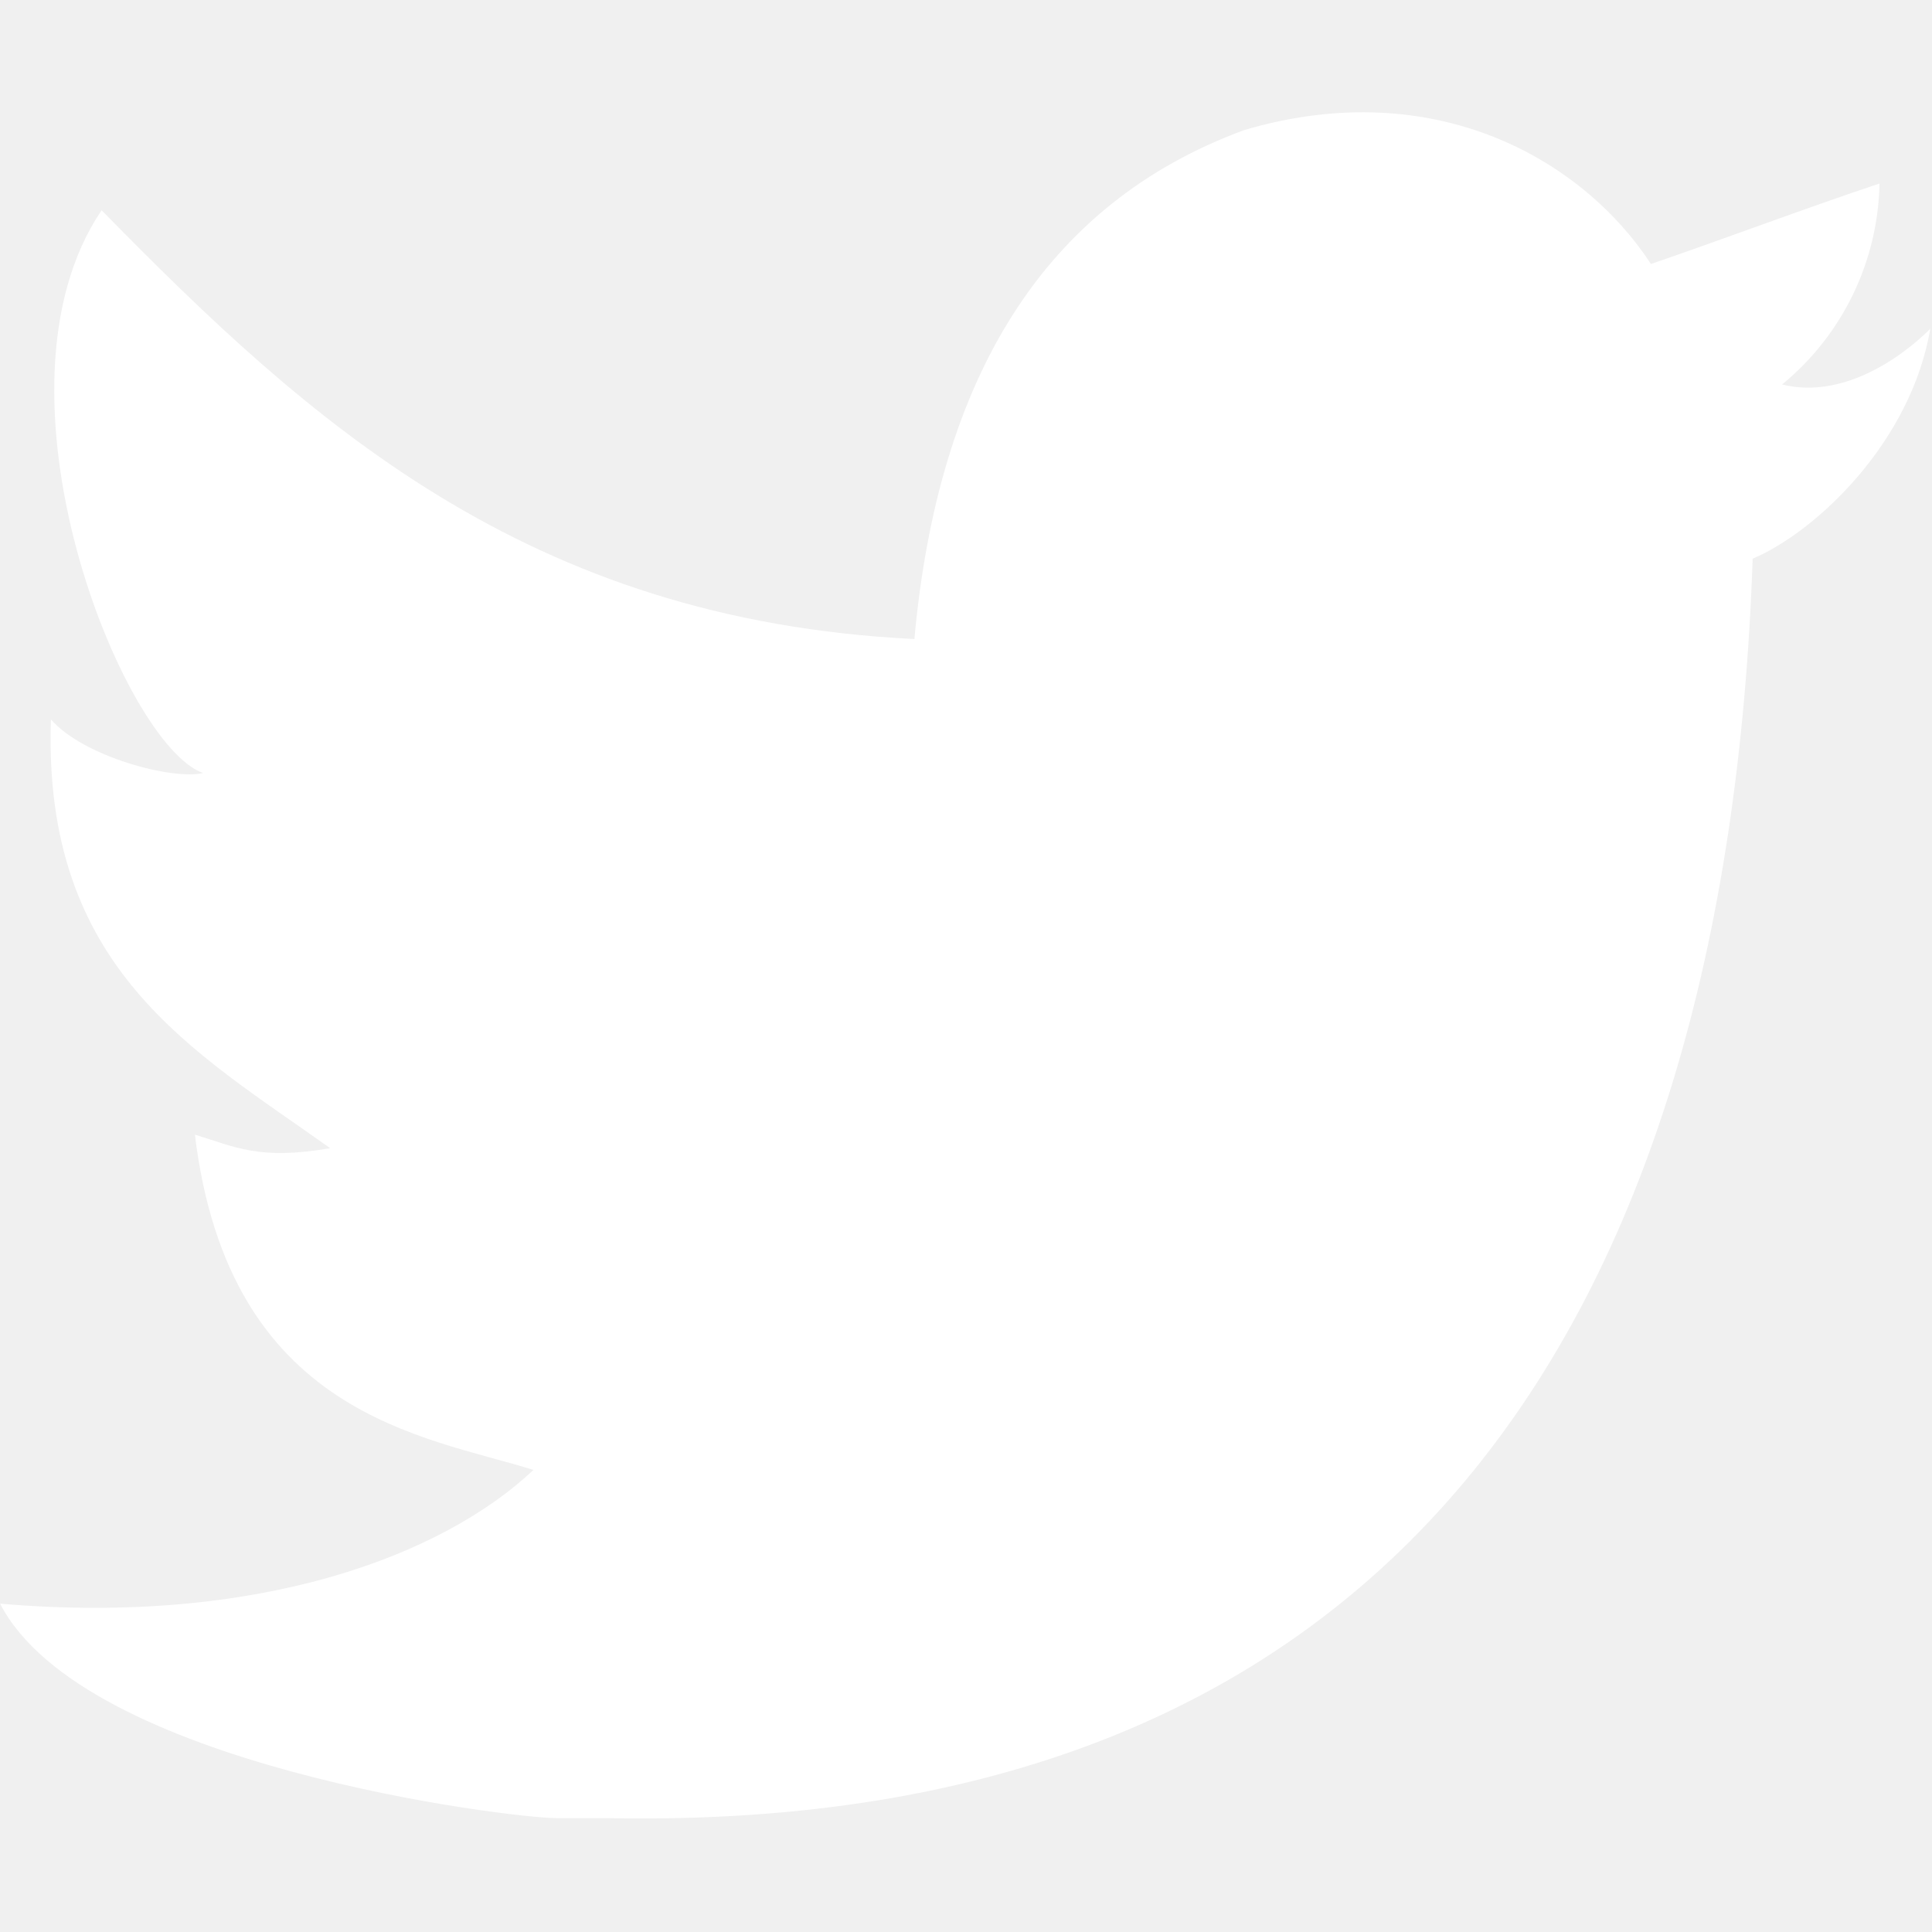
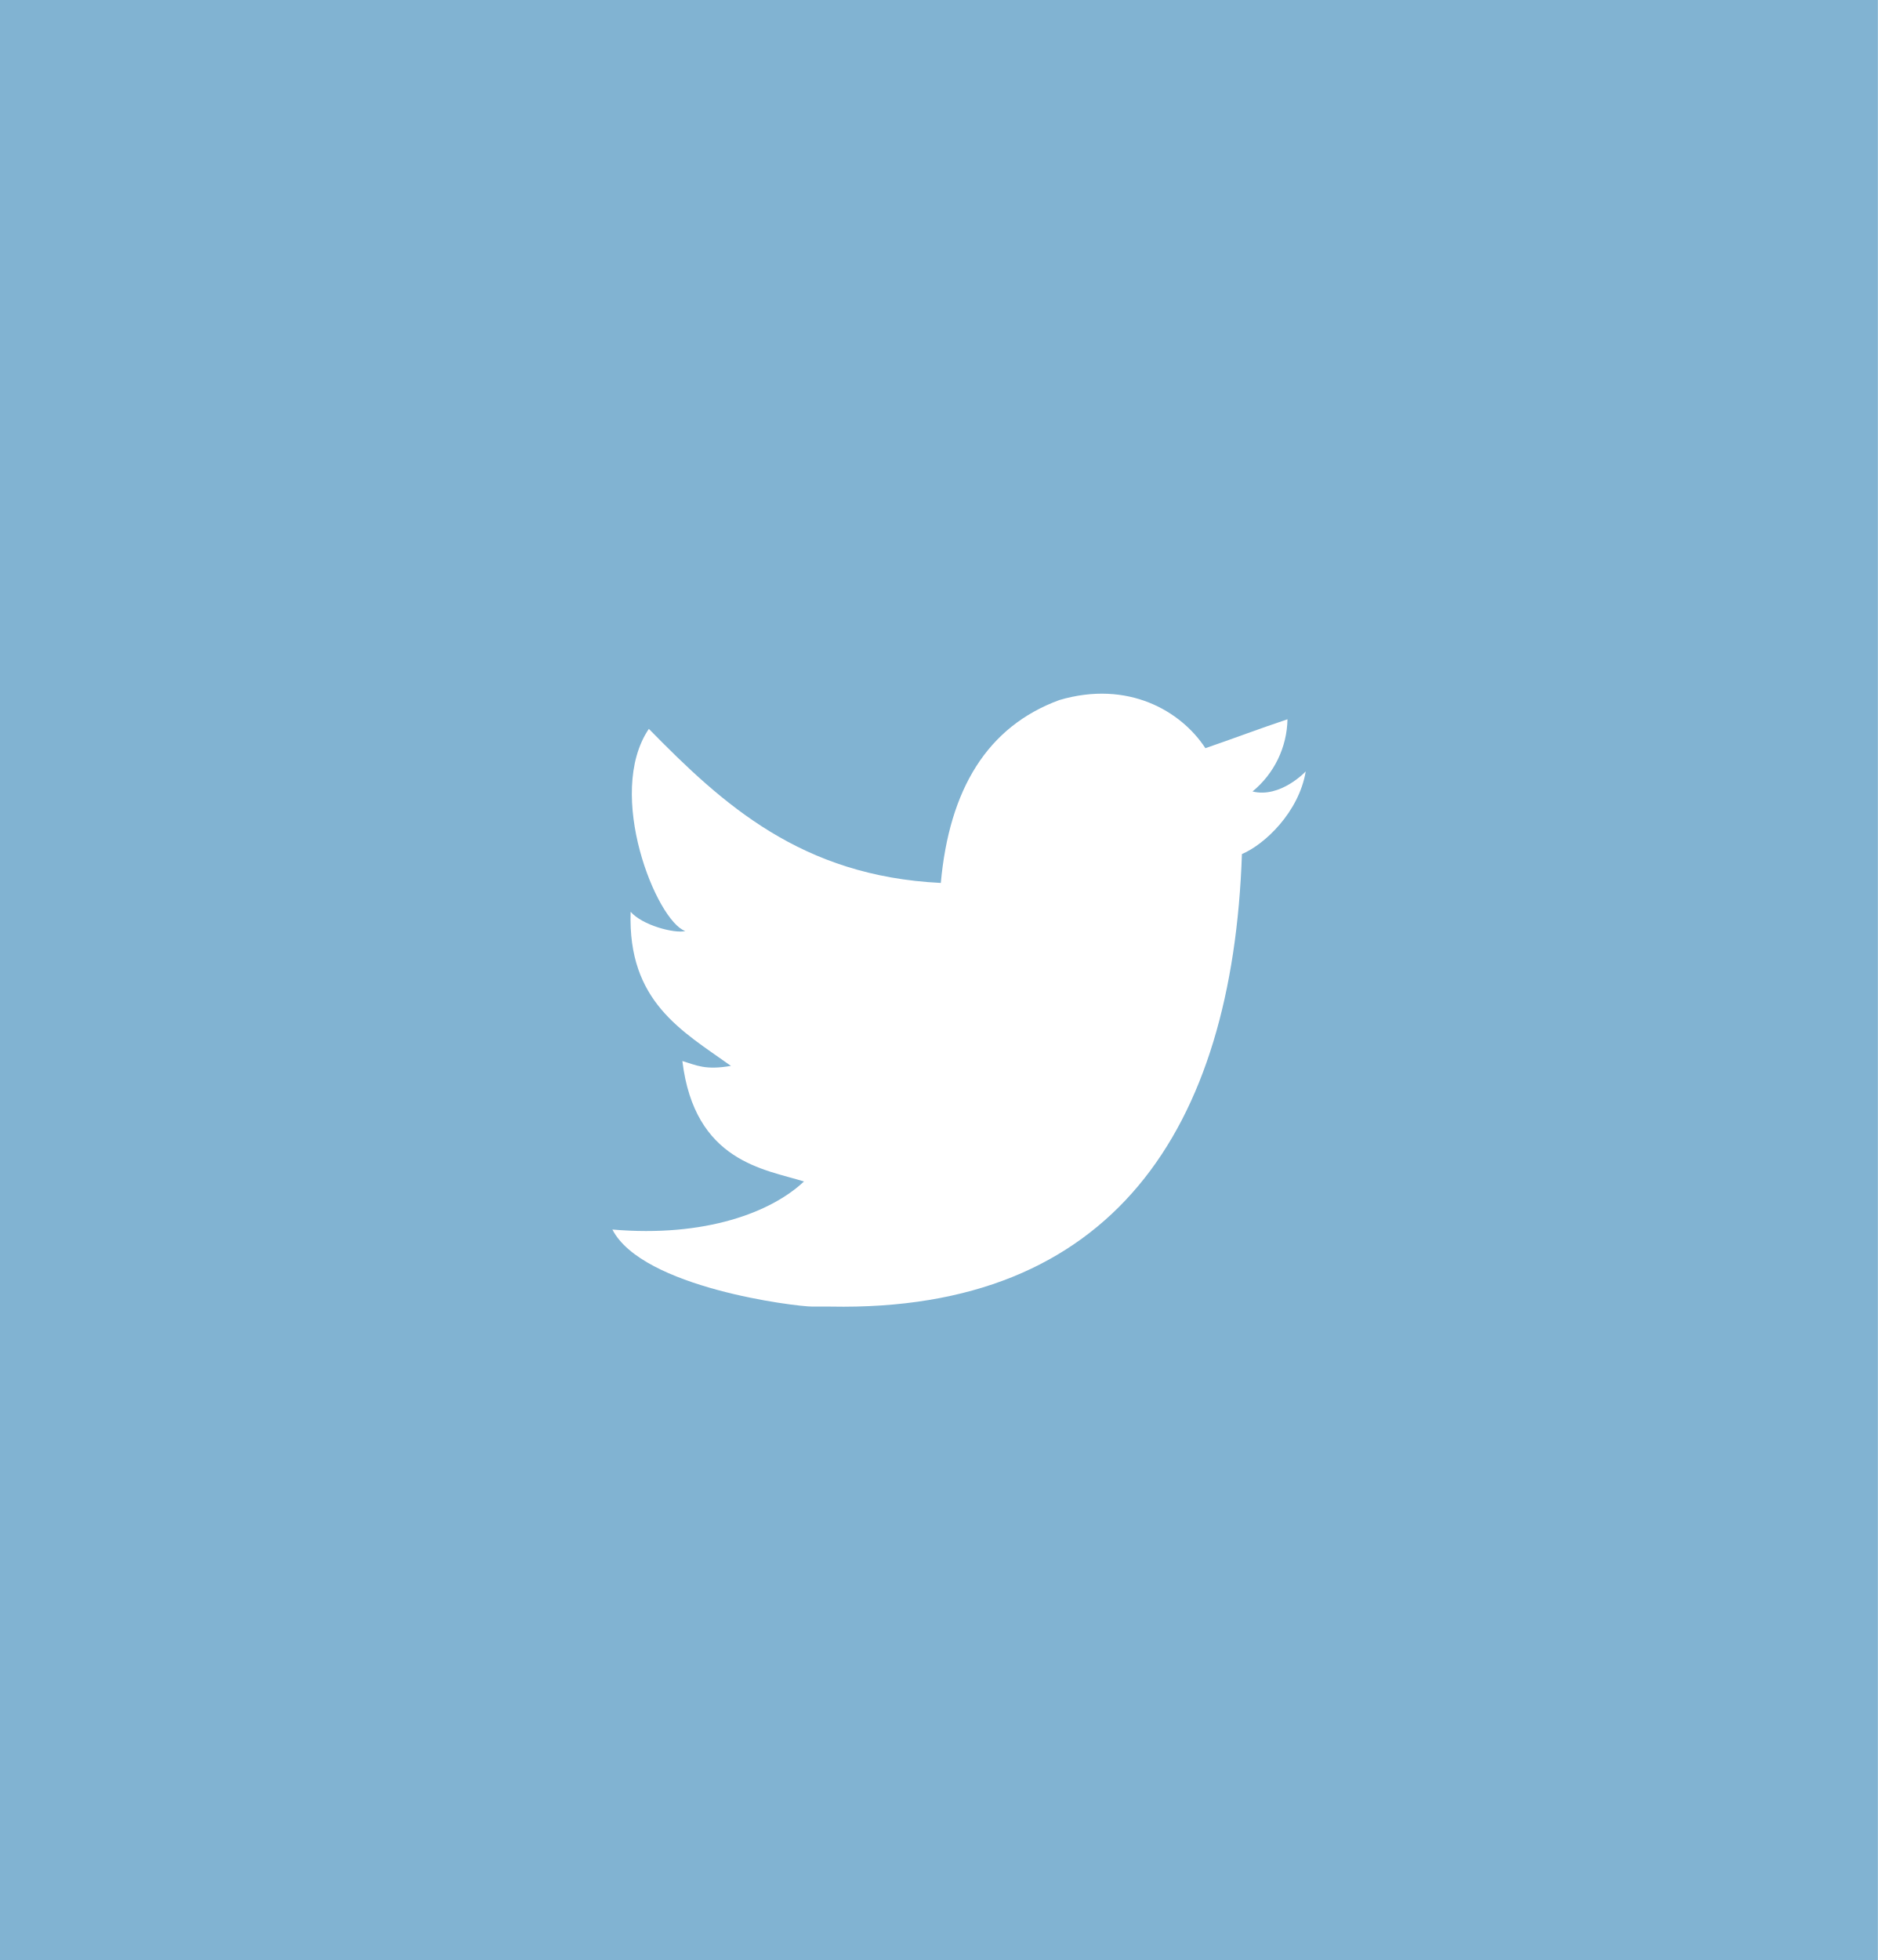
- <svg xmlns="http://www.w3.org/2000/svg" width="17" height="17" viewBox="0 0 17 17" fill="none">
-   <path d="M10.95 1.144C12.635 0.648 13.934 1.414 14.527 2.323C15.2 2.092 15.858 1.842 16.538 1.615C16.525 2.301 16.212 2.948 15.681 3.383C16.366 3.553 16.985 2.892 16.985 2.892C16.816 3.892 15.979 4.68 15.422 4.916C15.191 11.666 12.247 16.133 5.345 15.998H4.899C4.489 15.998 0.735 15.538 0.001 14.111C2.272 14.307 3.894 13.689 4.694 12.934C3.734 12.634 2.015 12.457 1.715 9.984C2.064 10.09 2.279 10.212 2.905 10.103C1.705 9.247 0.374 8.53 0.448 6.33C0.733 6.658 1.515 6.866 1.788 6.802C1.085 6.561 -0.182 3.442 0.894 1.85C2.712 3.704 4.629 5.456 8.046 5.623C8.254 3.33 9.183 1.793 10.95 1.144Z" fill="white" />
+ <svg xmlns="http://www.w3.org/2000/svg" width="46" height="48" viewBox="0 0 46 48" fill="none">
+   <rect width="46" height="48" fill="#81B3D2" />
+   <path d="M25.95 17.144C27.635 16.648 28.934 17.414 29.527 18.323C30.2 18.092 30.858 17.842 31.538 17.615C31.525 18.302 31.212 18.948 30.681 19.383C31.366 19.553 31.985 18.892 31.985 18.892C31.816 19.892 30.979 20.68 30.422 20.916C30.191 27.666 27.247 32.133 20.345 31.998H19.899C19.489 31.998 15.735 31.538 15.001 30.111C17.272 30.307 18.894 29.689 19.694 28.934C18.734 28.634 17.015 28.457 16.715 25.984C17.064 26.09 17.279 26.212 17.905 26.103C16.705 25.247 15.374 24.53 15.448 22.33C15.733 22.658 16.515 22.866 16.788 22.802C16.085 22.561 14.818 19.442 15.894 17.85C17.712 19.704 19.629 21.456 23.046 21.623C23.254 19.33 24.183 17.793 25.95 17.144Z" fill="white" />
</svg>
